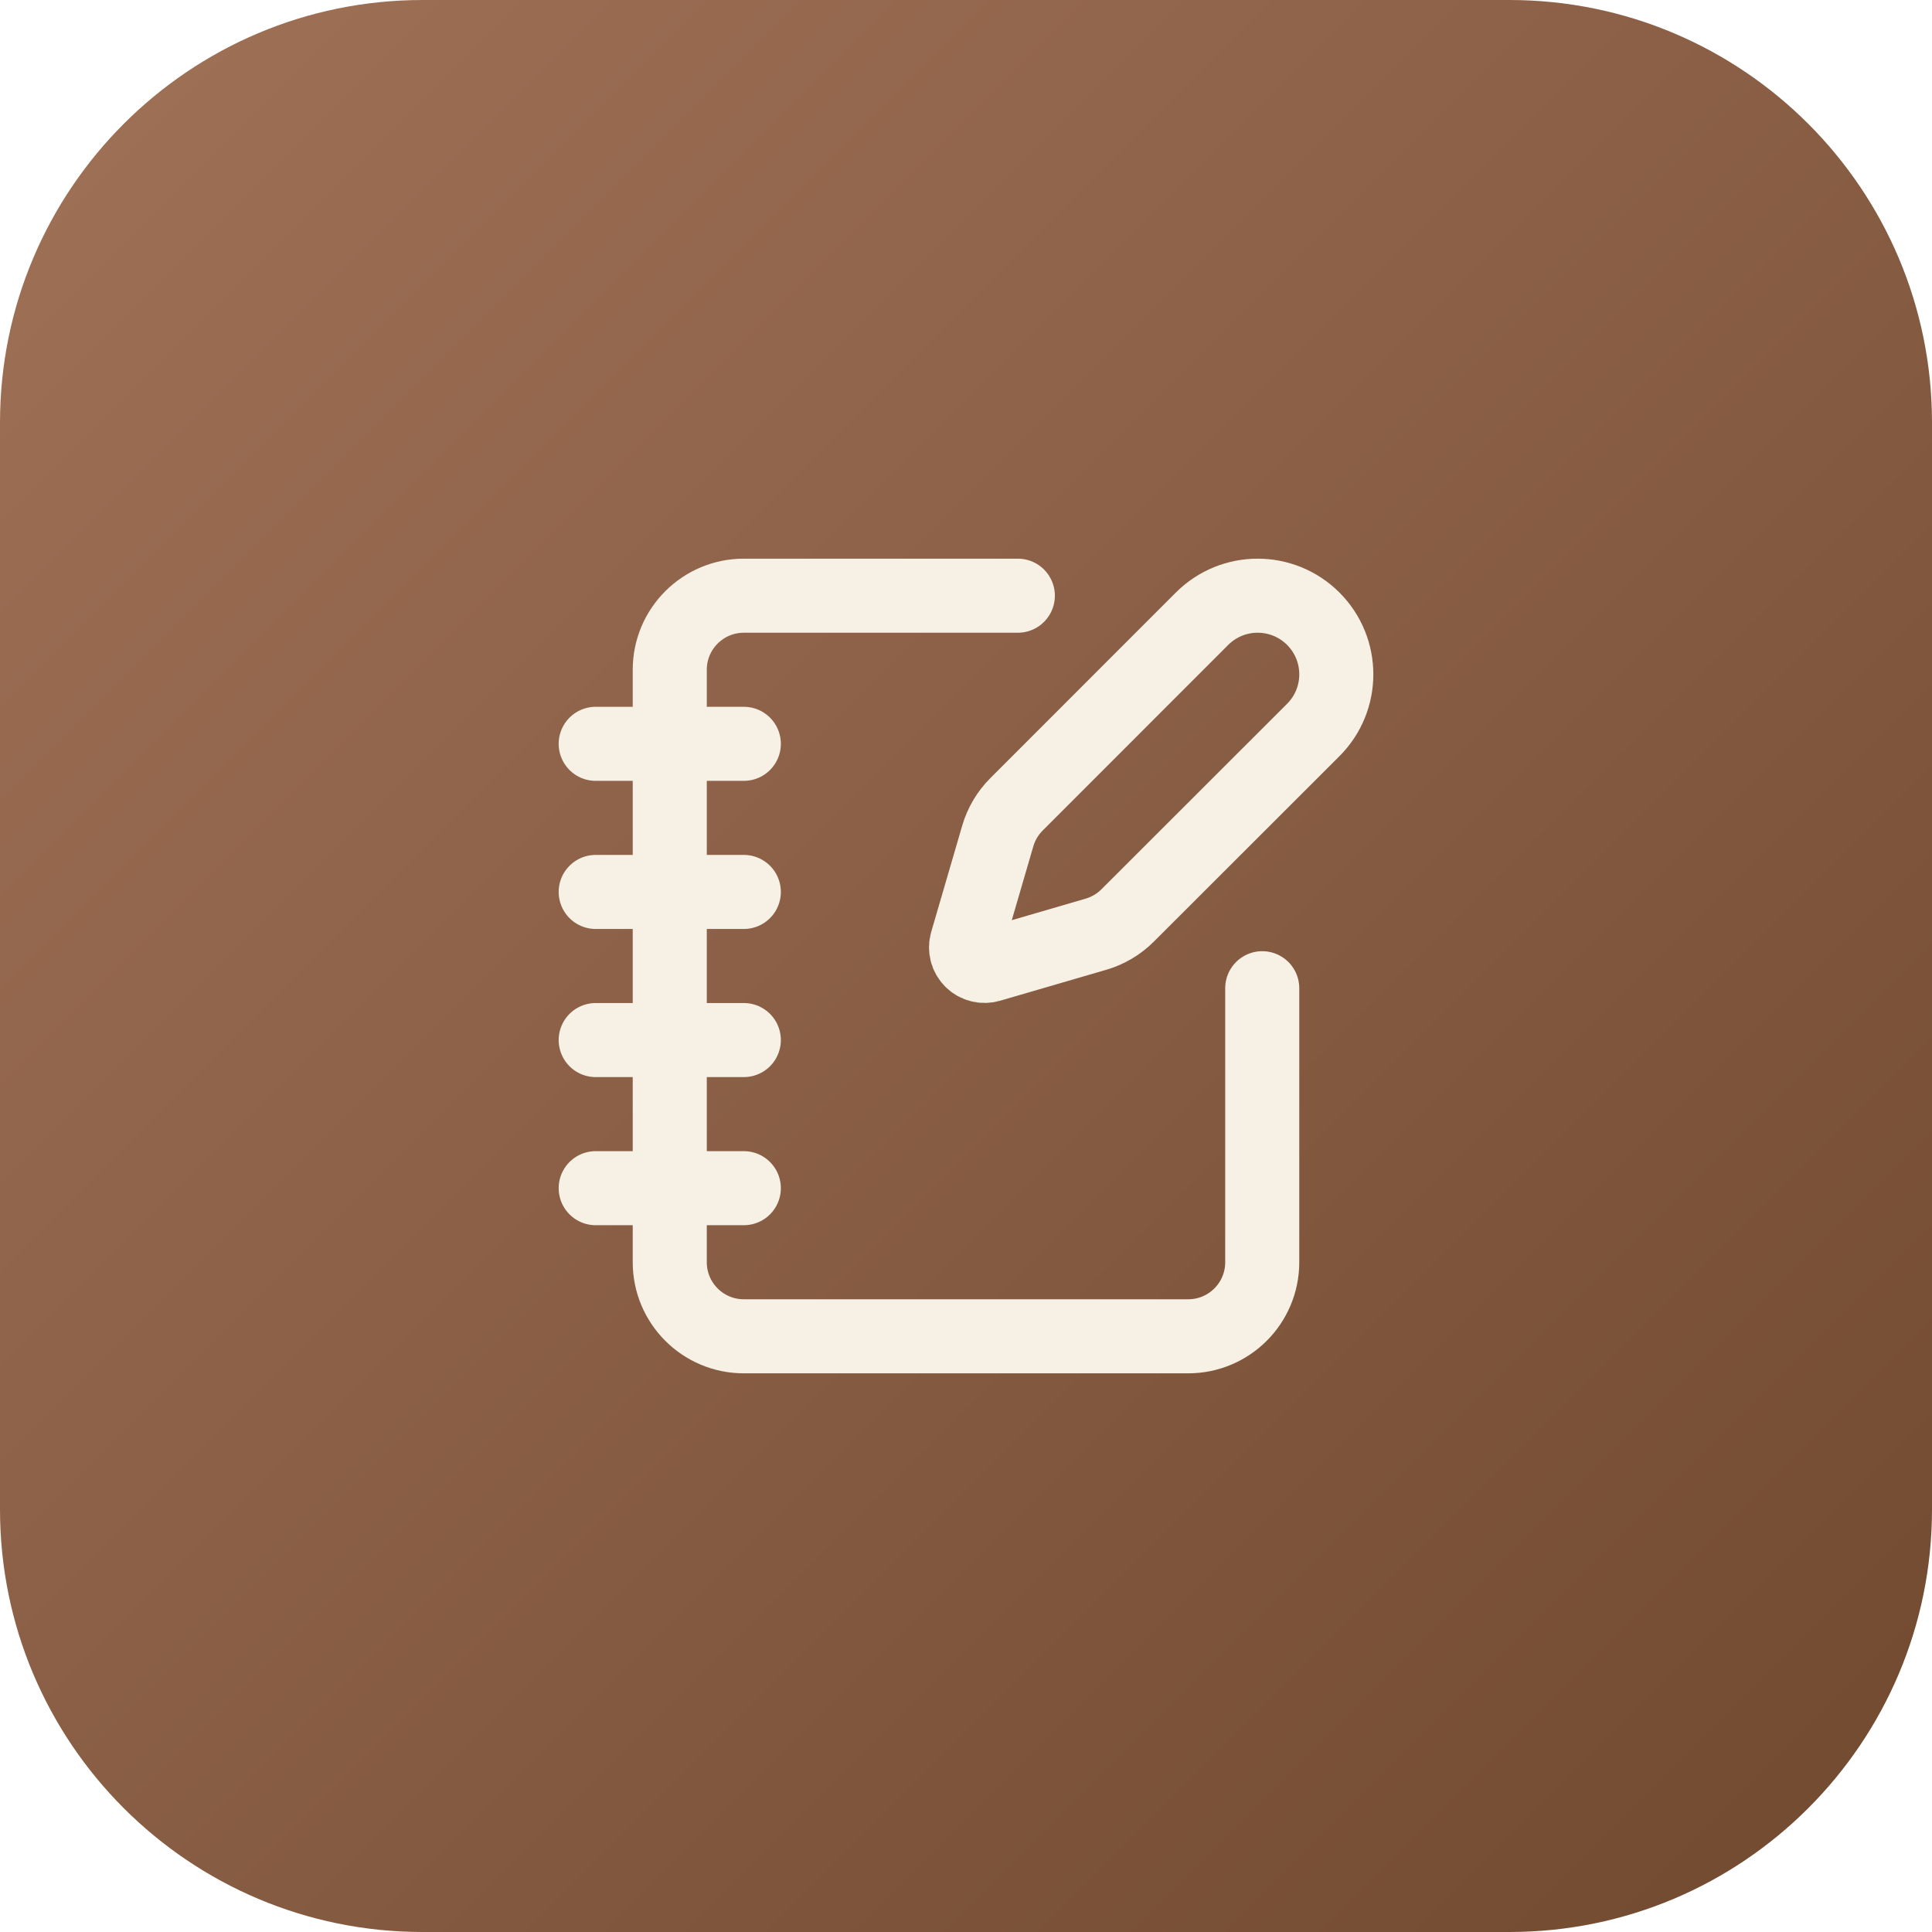
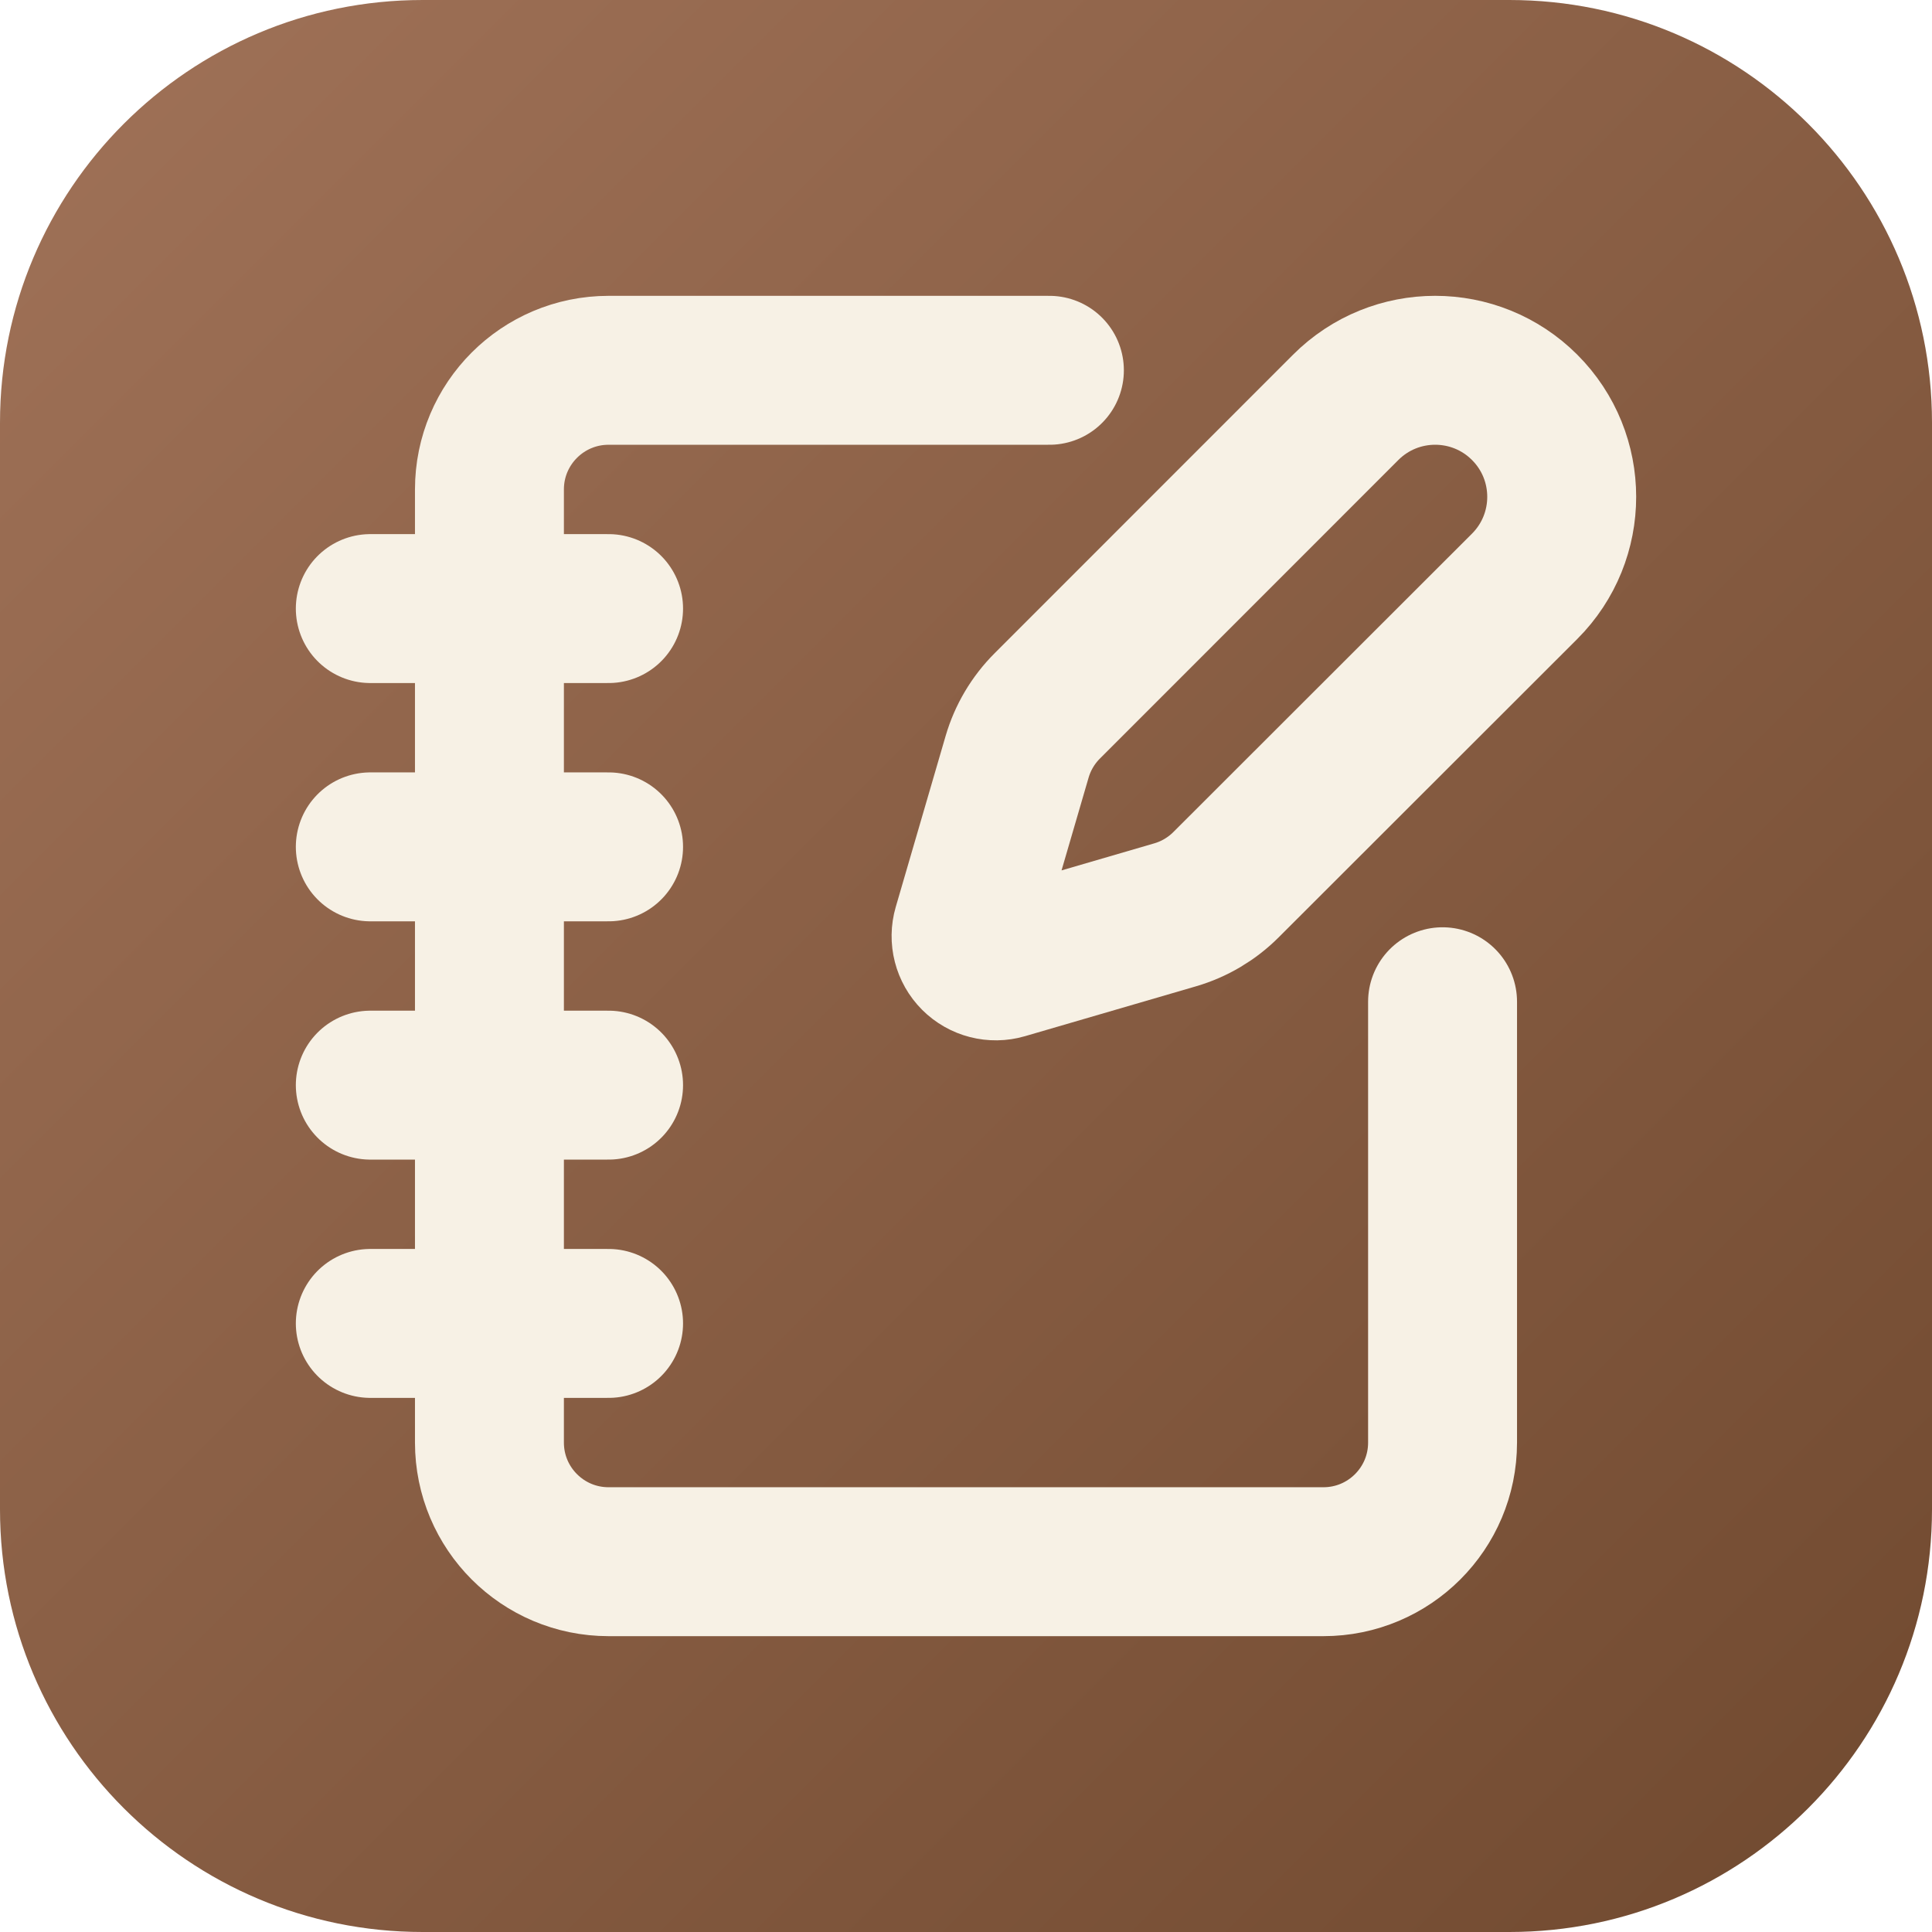
<svg xmlns="http://www.w3.org/2000/svg" viewBox="0 0 512 512">
  <defs>
    <linearGradient id="bg" x1="0" y1="0" x2="512" y2="512" gradientUnits="userSpaceOnUse">
      <stop offset="0" stop-color="#a07258" />
      <stop offset="1" stop-color="#70492f" />
    </linearGradient>
  </defs>
  <rect width="512" height="512" rx="112" fill="url(#bg)" />
-   <g transform="translate(138.24 138.24) scale(9.813333)" fill="none" stroke="#f7f1e5" stroke-width="2" stroke-linecap="round" stroke-linejoin="round">
+   <g transform="translate(66.56 66.56) scale(15.78667)" fill="none" stroke="#f7f1e5" stroke-width="2.5" stroke-linecap="round" stroke-linejoin="round">
    <path d="M13.4 2H6a2 2 0 0 0-2 2v16a2 2 0 0 0 2 2h12a2 2 0 0 0 2-2v-7.4" />
    <path d="M2 6h4" />
    <path d="M2 10h4" />
    <path d="M2 14h4" />
    <path d="M2 18h4" />
    <path d="M21.378 5.626a1 1 0 1 0-3.004-3.004l-5.01 5.012a2 2 0 0 0-.506.854l-.837 2.87a.5.5 0 0 0 .62.62l2.87-.837a2 2 0 0 0 .854-.506z" />
  </g>
</svg>
